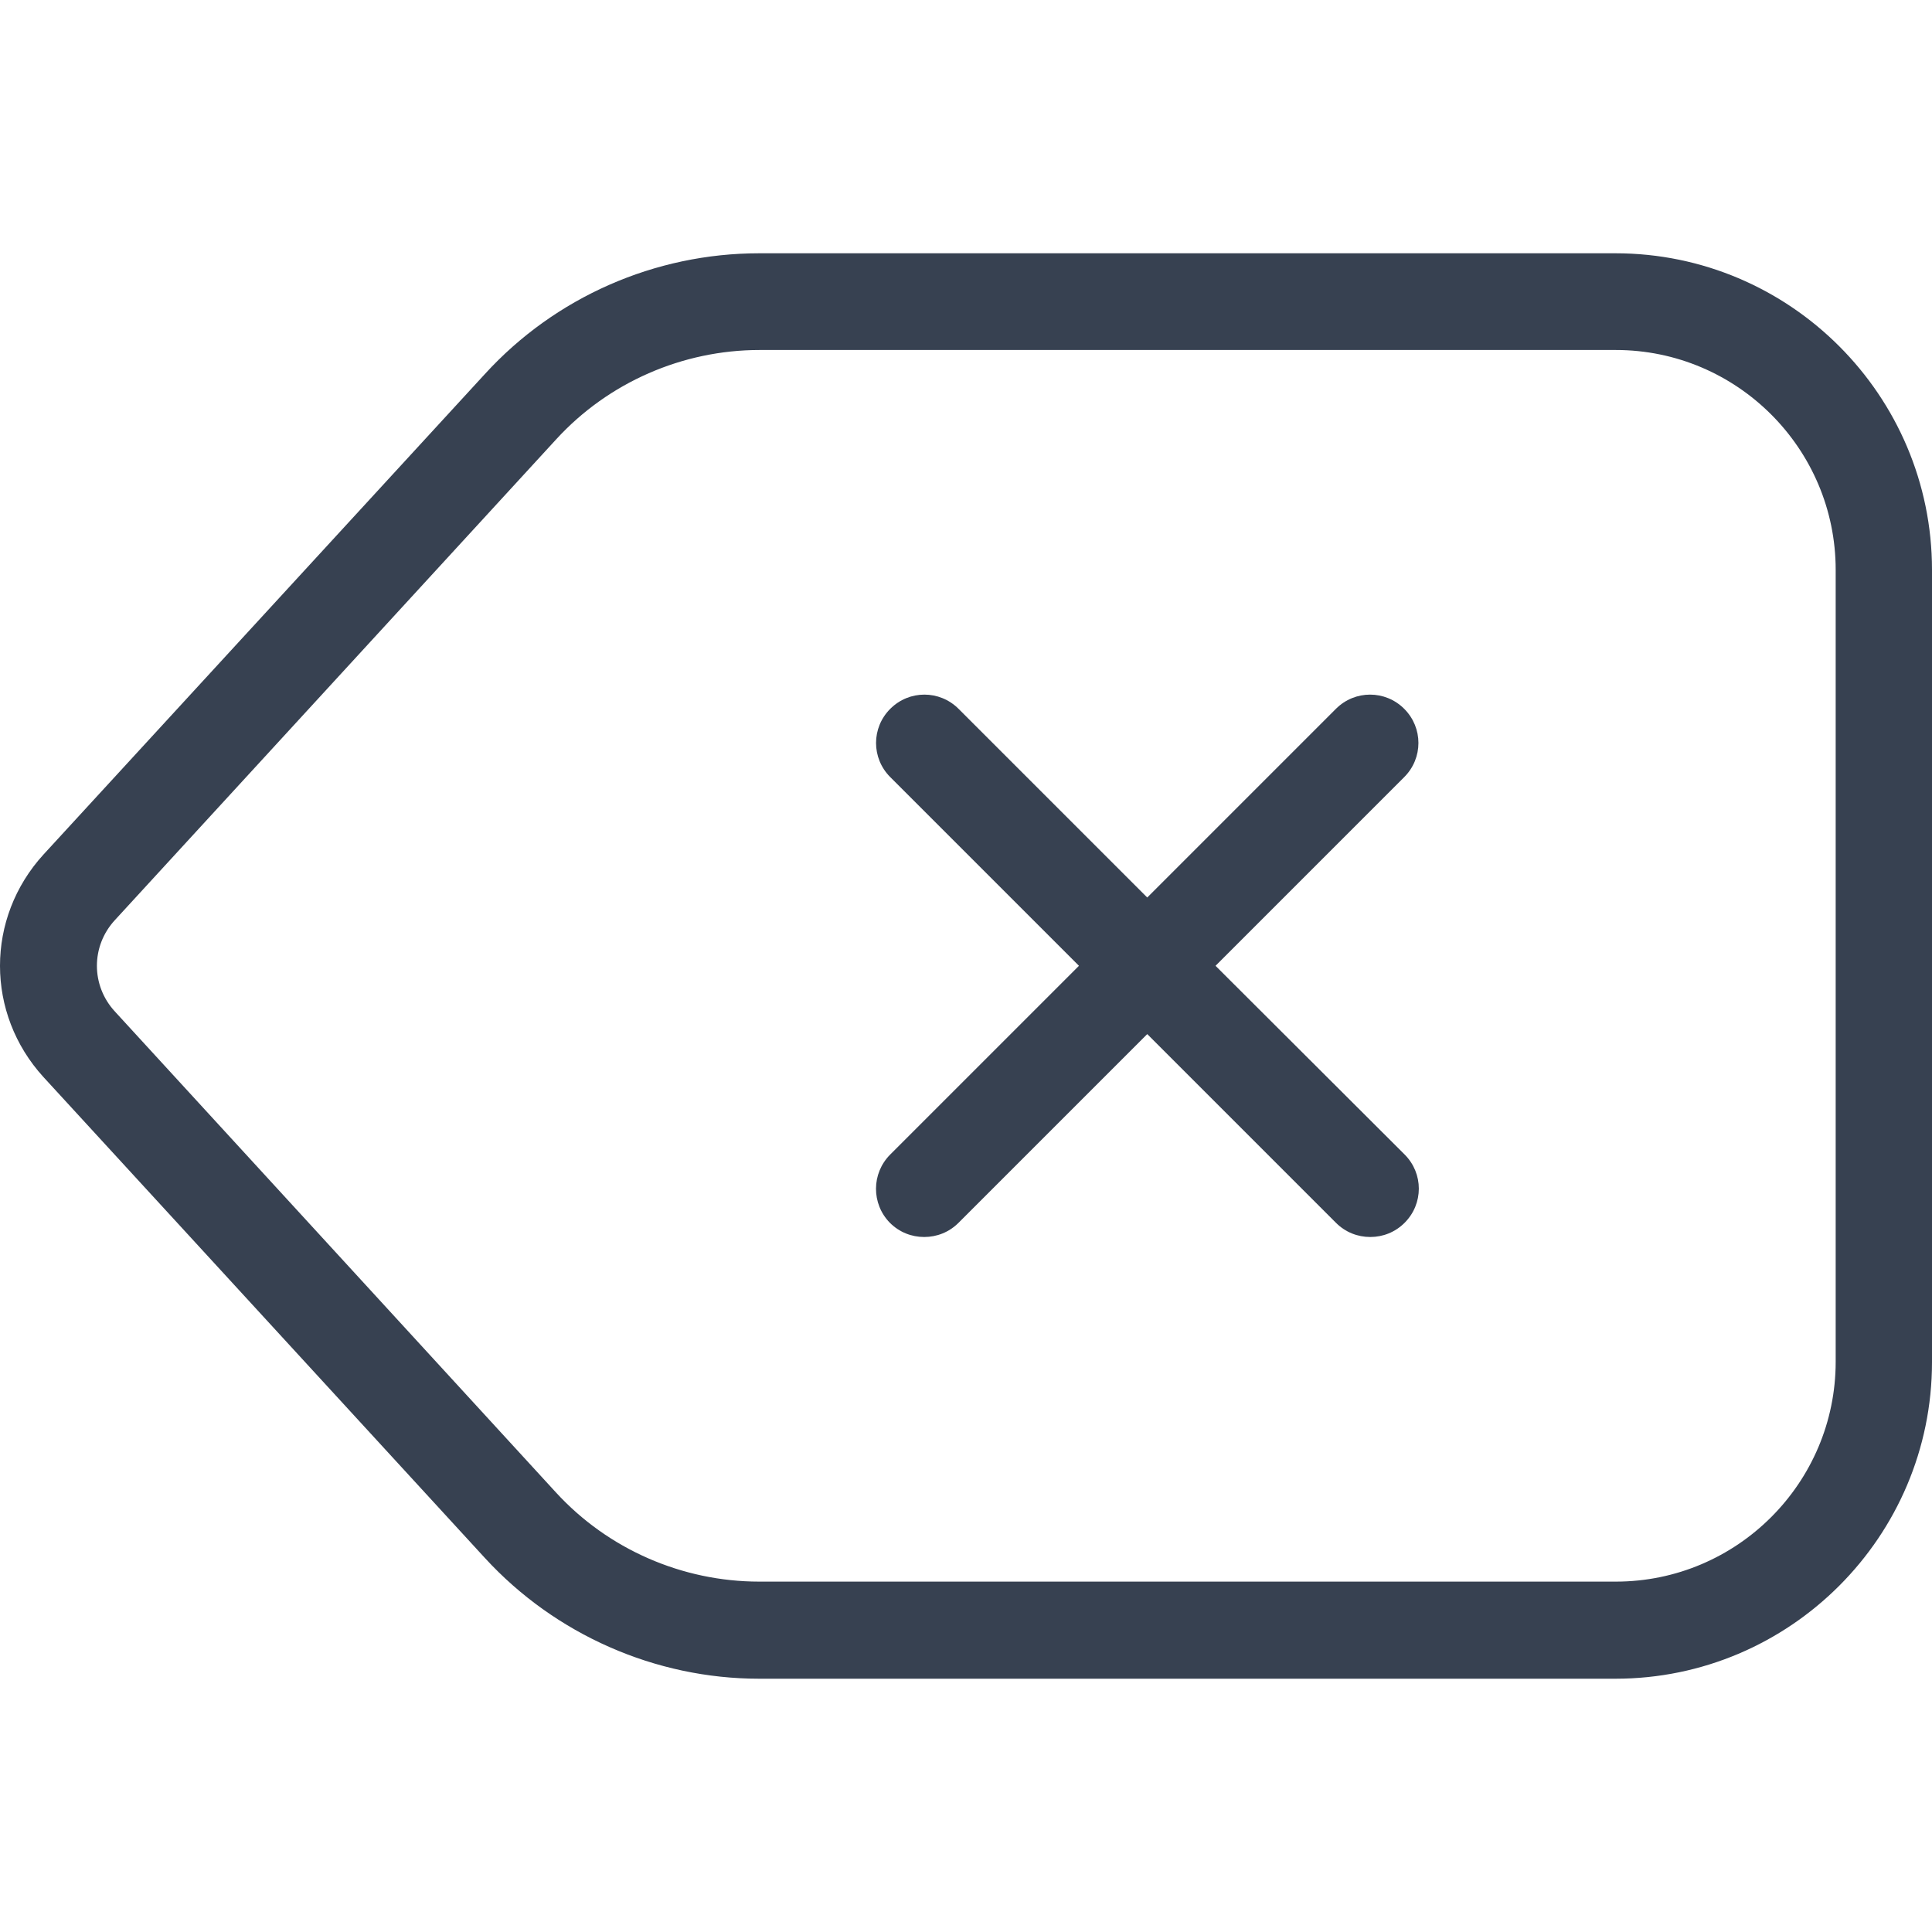
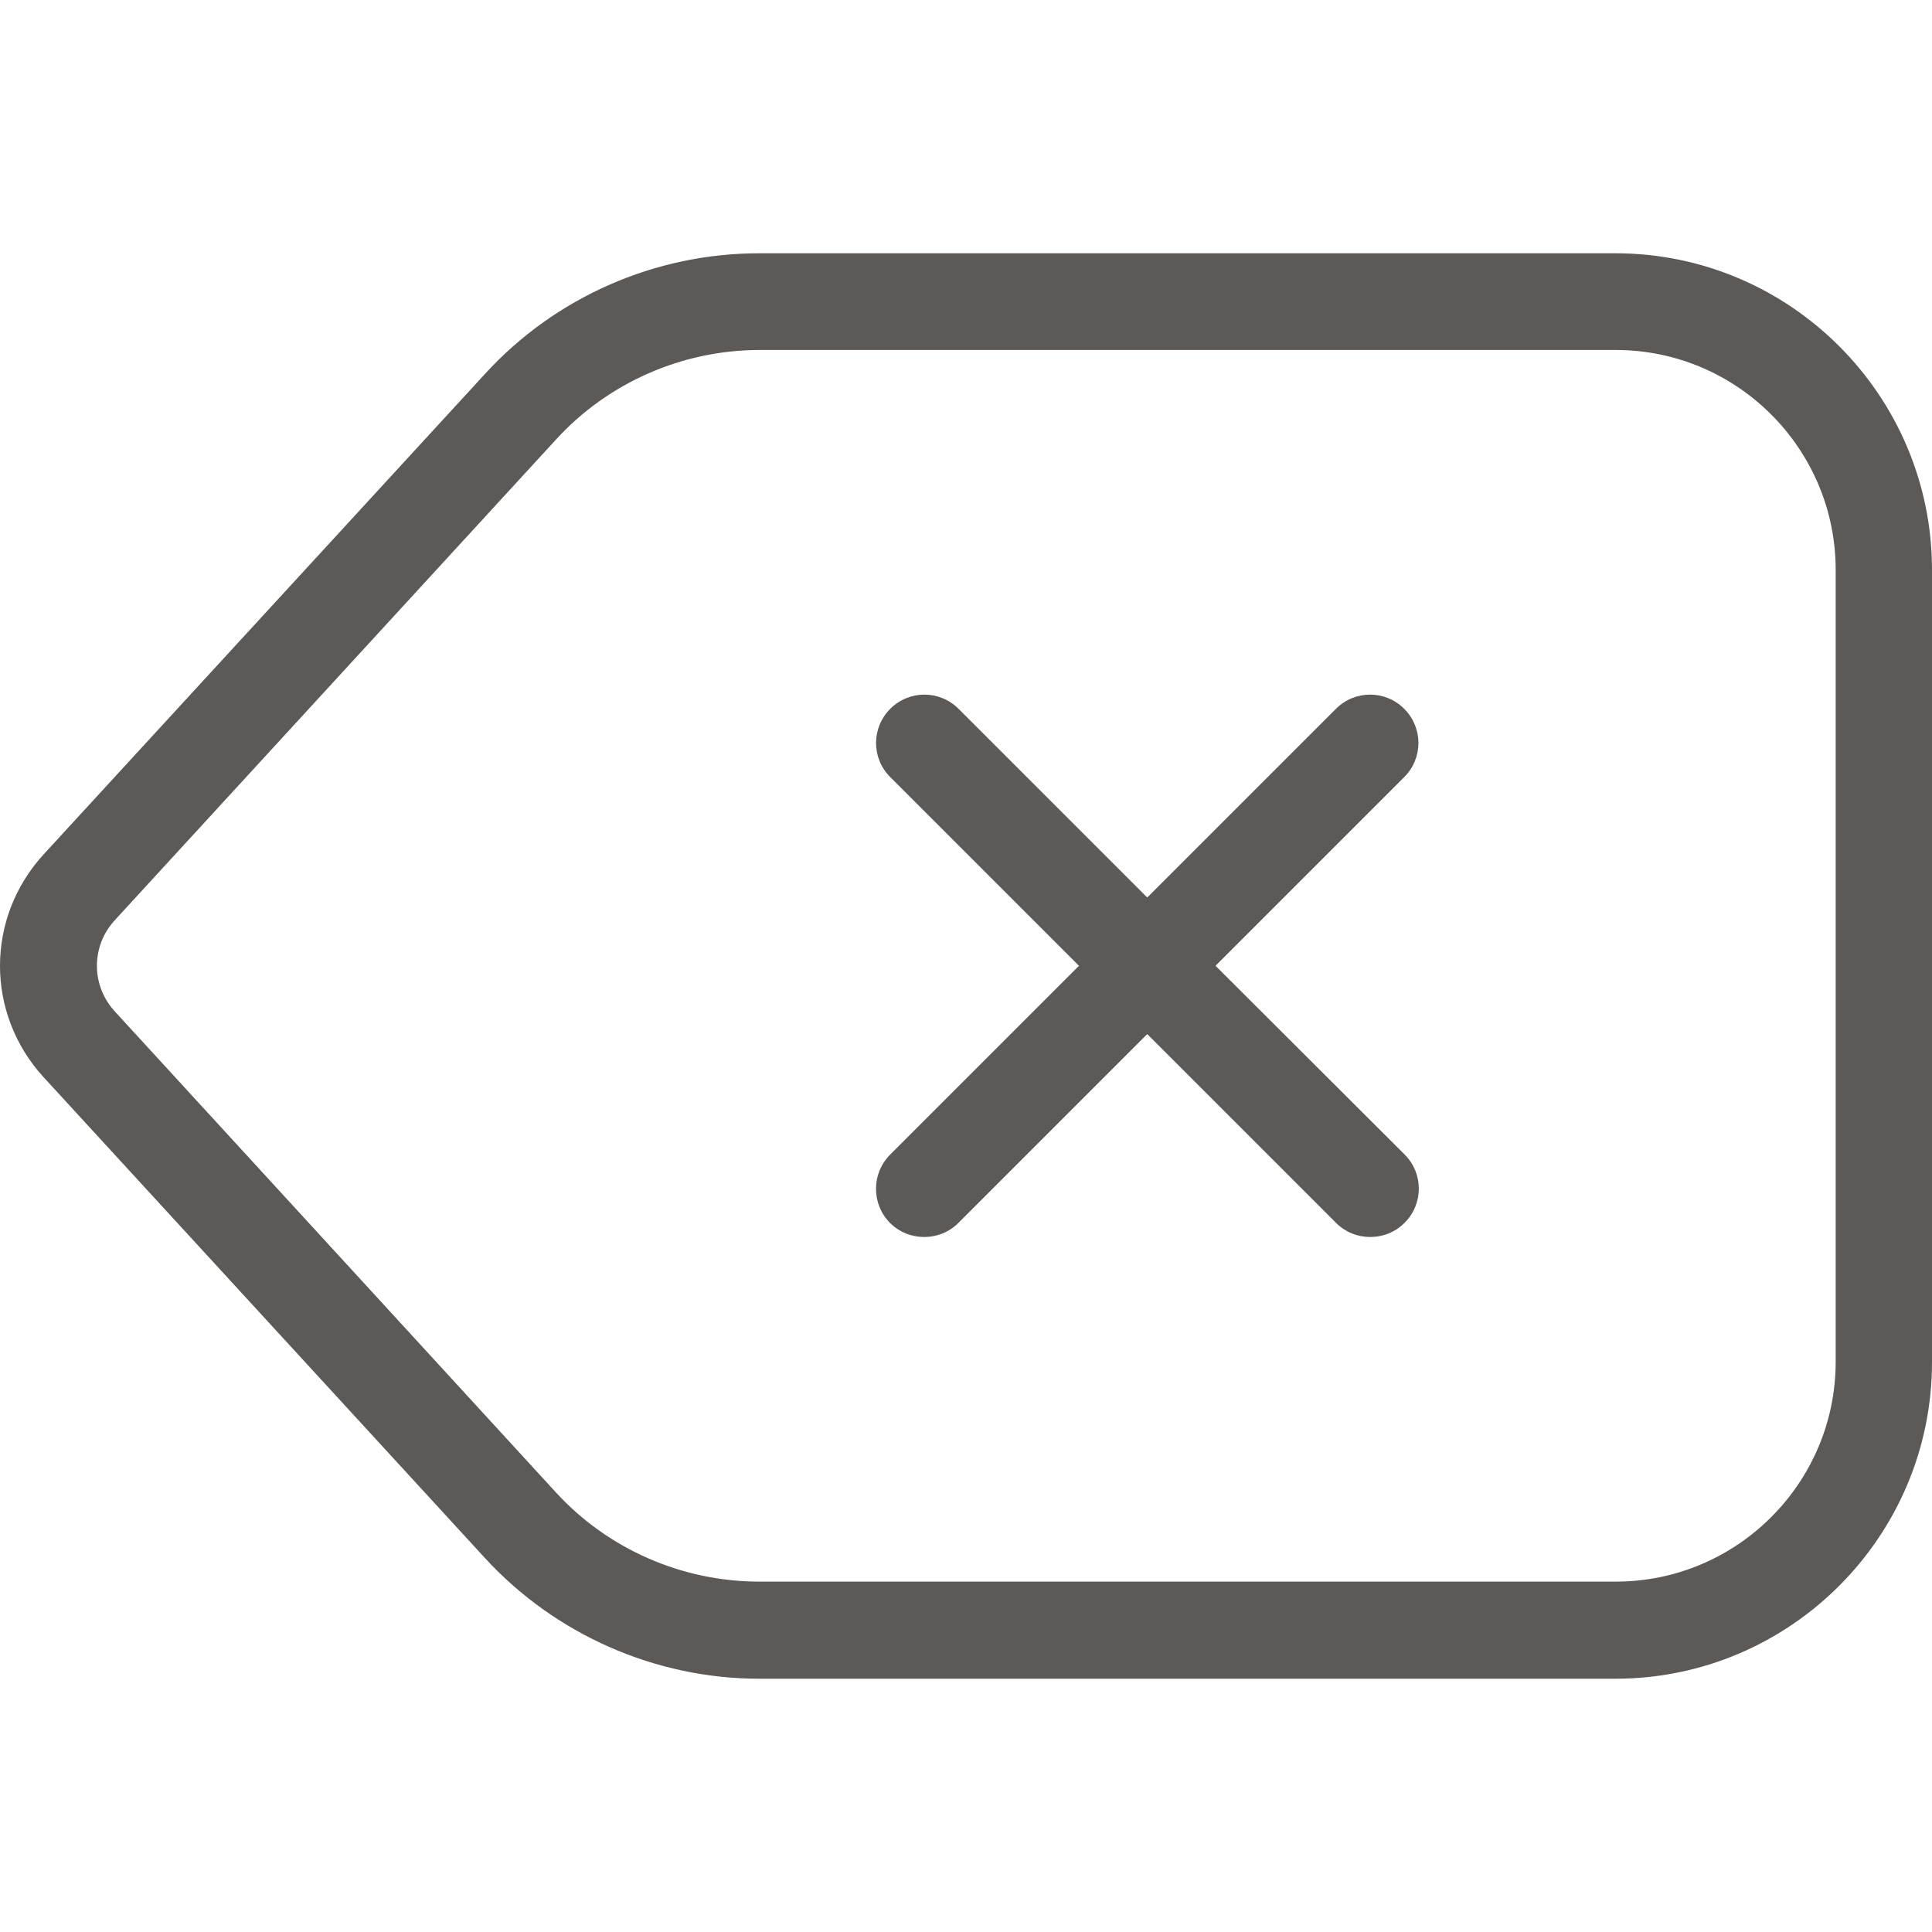
<svg xmlns="http://www.w3.org/2000/svg" version="1.1" id="Capa_1" x="0px" y="0px" viewBox="0 0 489.425 489.425" style="enable-background:new 0 0 489.425 489.425;" xml:space="preserve">
  <g>
    <g>
-       <path fill="#374151" d="M122.825,394.663c17.8,19.4,43.2,30.6,69.5,30.6h216.9c44.2,0,80.2-36,80.2-80.2v-200.7c0-44.2-36-80.2-80.2-80.2h-216.9    c-26.4,0-51.7,11.1-69.5,30.6l-111.8,121.7c-14.7,16.1-14.7,40.3,0,56.4L122.825,394.663z M29.125,233.063l111.8-121.8    c13.2-14.4,32-22.6,51.5-22.6h216.9c30.7,0,55.7,25,55.7,55.7v200.6c0,30.7-25,55.7-55.7,55.7h-217c-19.5,0-38.3-8.2-51.5-22.6    l-111.7-121.8C23.025,249.663,23.025,239.663,29.125,233.063z" />
-       <path fill="#374151" d="M225.425,309.763c2.4,2.4,5.5,3.6,8.7,3.6s6.3-1.2,8.7-3.6l47.8-47.8l47.8,47.8c2.4,2.4,5.5,3.6,8.7,3.6s6.3-1.2,8.7-3.6    c4.8-4.8,4.8-12.5,0-17.3l-47.9-47.8l47.8-47.8c4.8-4.8,4.8-12.5,0-17.3s-12.5-4.8-17.3,0l-47.8,47.8l-47.8-47.8    c-4.8-4.8-12.5-4.8-17.3,0s-4.8,12.5,0,17.3l47.8,47.8l-47.8,47.8C220.725,297.263,220.725,304.962,225.425,309.763z" />
+       <path fill="#5c5957" d="M122.825,394.663c17.8,19.4,43.2,30.6,69.5,30.6h216.9c44.2,0,80.2-36,80.2-80.2v-200.7c0-44.2-36-80.2-80.2-80.2h-216.9    c-26.4,0-51.7,11.1-69.5,30.6l-111.8,121.7c-14.7,16.1-14.7,40.3,0,56.4L122.825,394.663z M29.125,233.063l111.8-121.8    c13.2-14.4,32-22.6,51.5-22.6h216.9c30.7,0,55.7,25,55.7,55.7v200.6c0,30.7-25,55.7-55.7,55.7h-217c-19.5,0-38.3-8.2-51.5-22.6    l-111.7-121.8C23.025,249.663,23.025,239.663,29.125,233.063z" />
+       <path fill="#5c5957" d="M225.425,309.763c2.4,2.4,5.5,3.6,8.7,3.6s6.3-1.2,8.7-3.6l47.8-47.8l47.8,47.8c2.4,2.4,5.5,3.6,8.7,3.6s6.3-1.2,8.7-3.6    c4.8-4.8,4.8-12.5,0-17.3l-47.9-47.8l47.8-47.8c4.8-4.8,4.8-12.5,0-17.3s-12.5-4.8-17.3,0l-47.8,47.8l-47.8-47.8    c-4.8-4.8-12.5-4.8-17.3,0s-4.8,12.5,0,17.3l47.8,47.8l-47.8,47.8C220.725,297.263,220.725,304.962,225.425,309.763z" />
    </g>
  </g>
  <g>
</g>
  <g>
</g>
  <g>
</g>
  <g>
</g>
  <g>
</g>
  <g>
</g>
  <g>
</g>
  <g>
</g>
  <g>
</g>
  <g>
</g>
  <g>
</g>
  <g>
</g>
  <g>
</g>
  <g>
</g>
  <g>
</g>
</svg>
